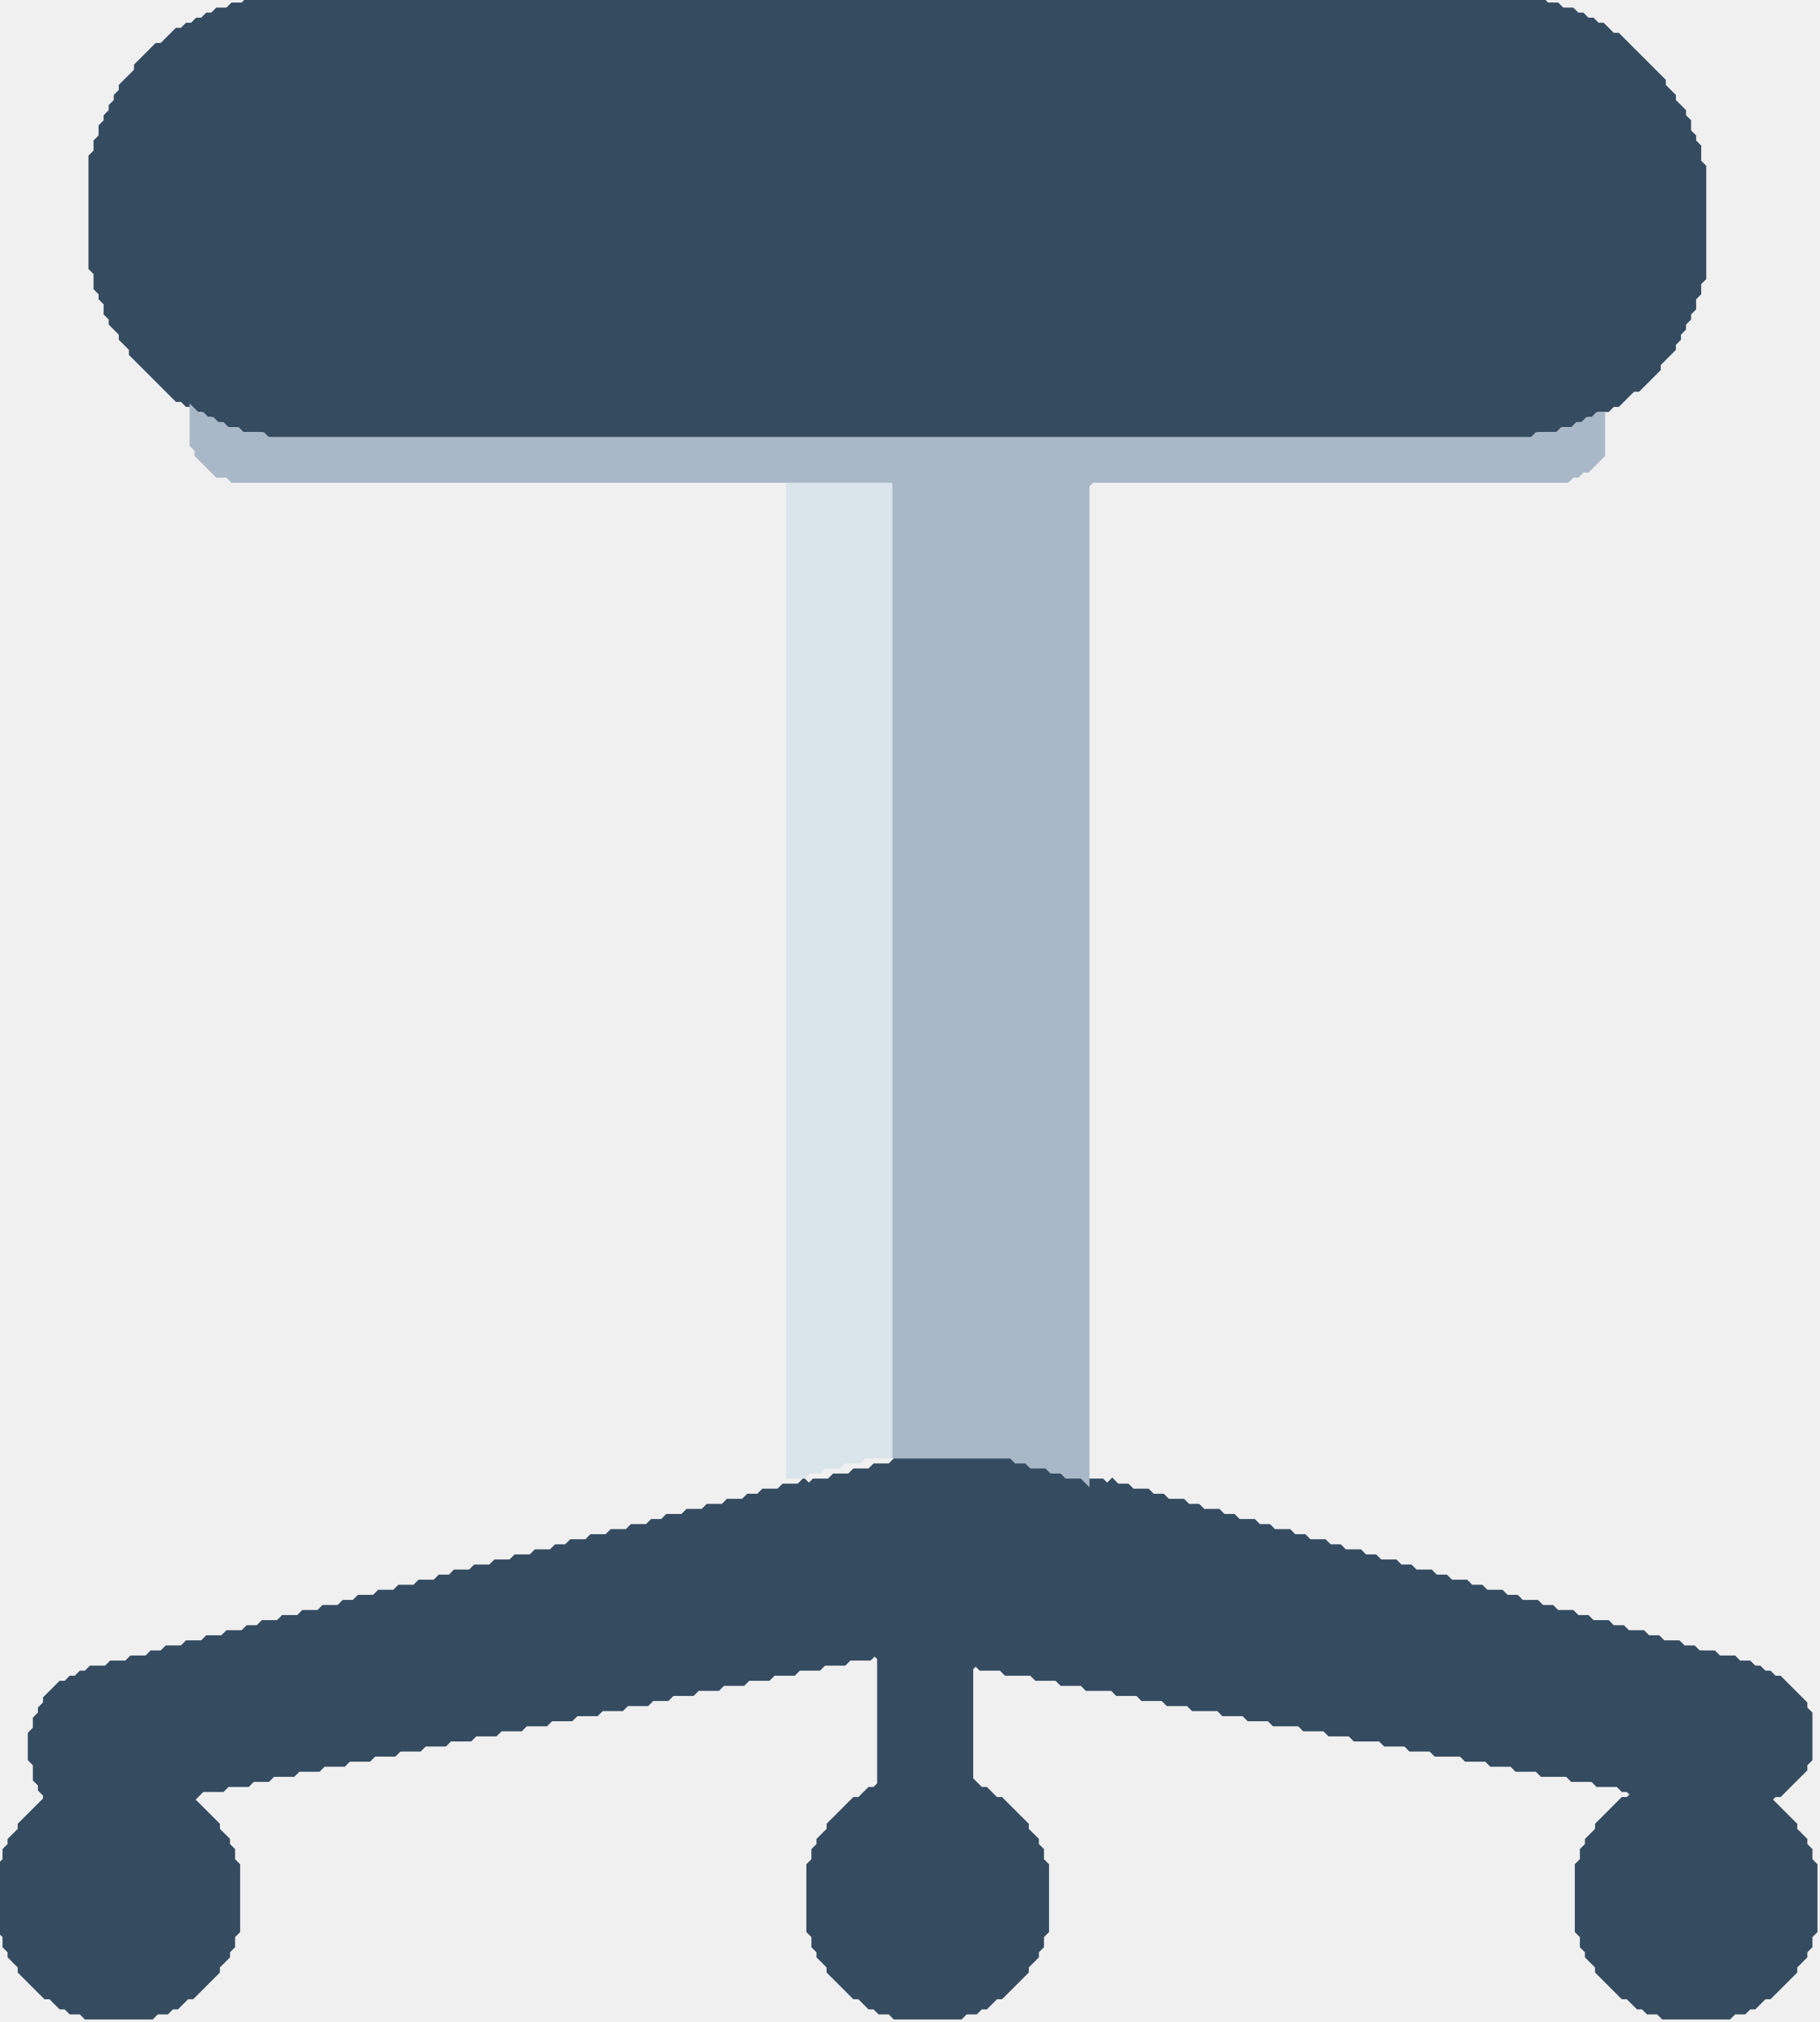
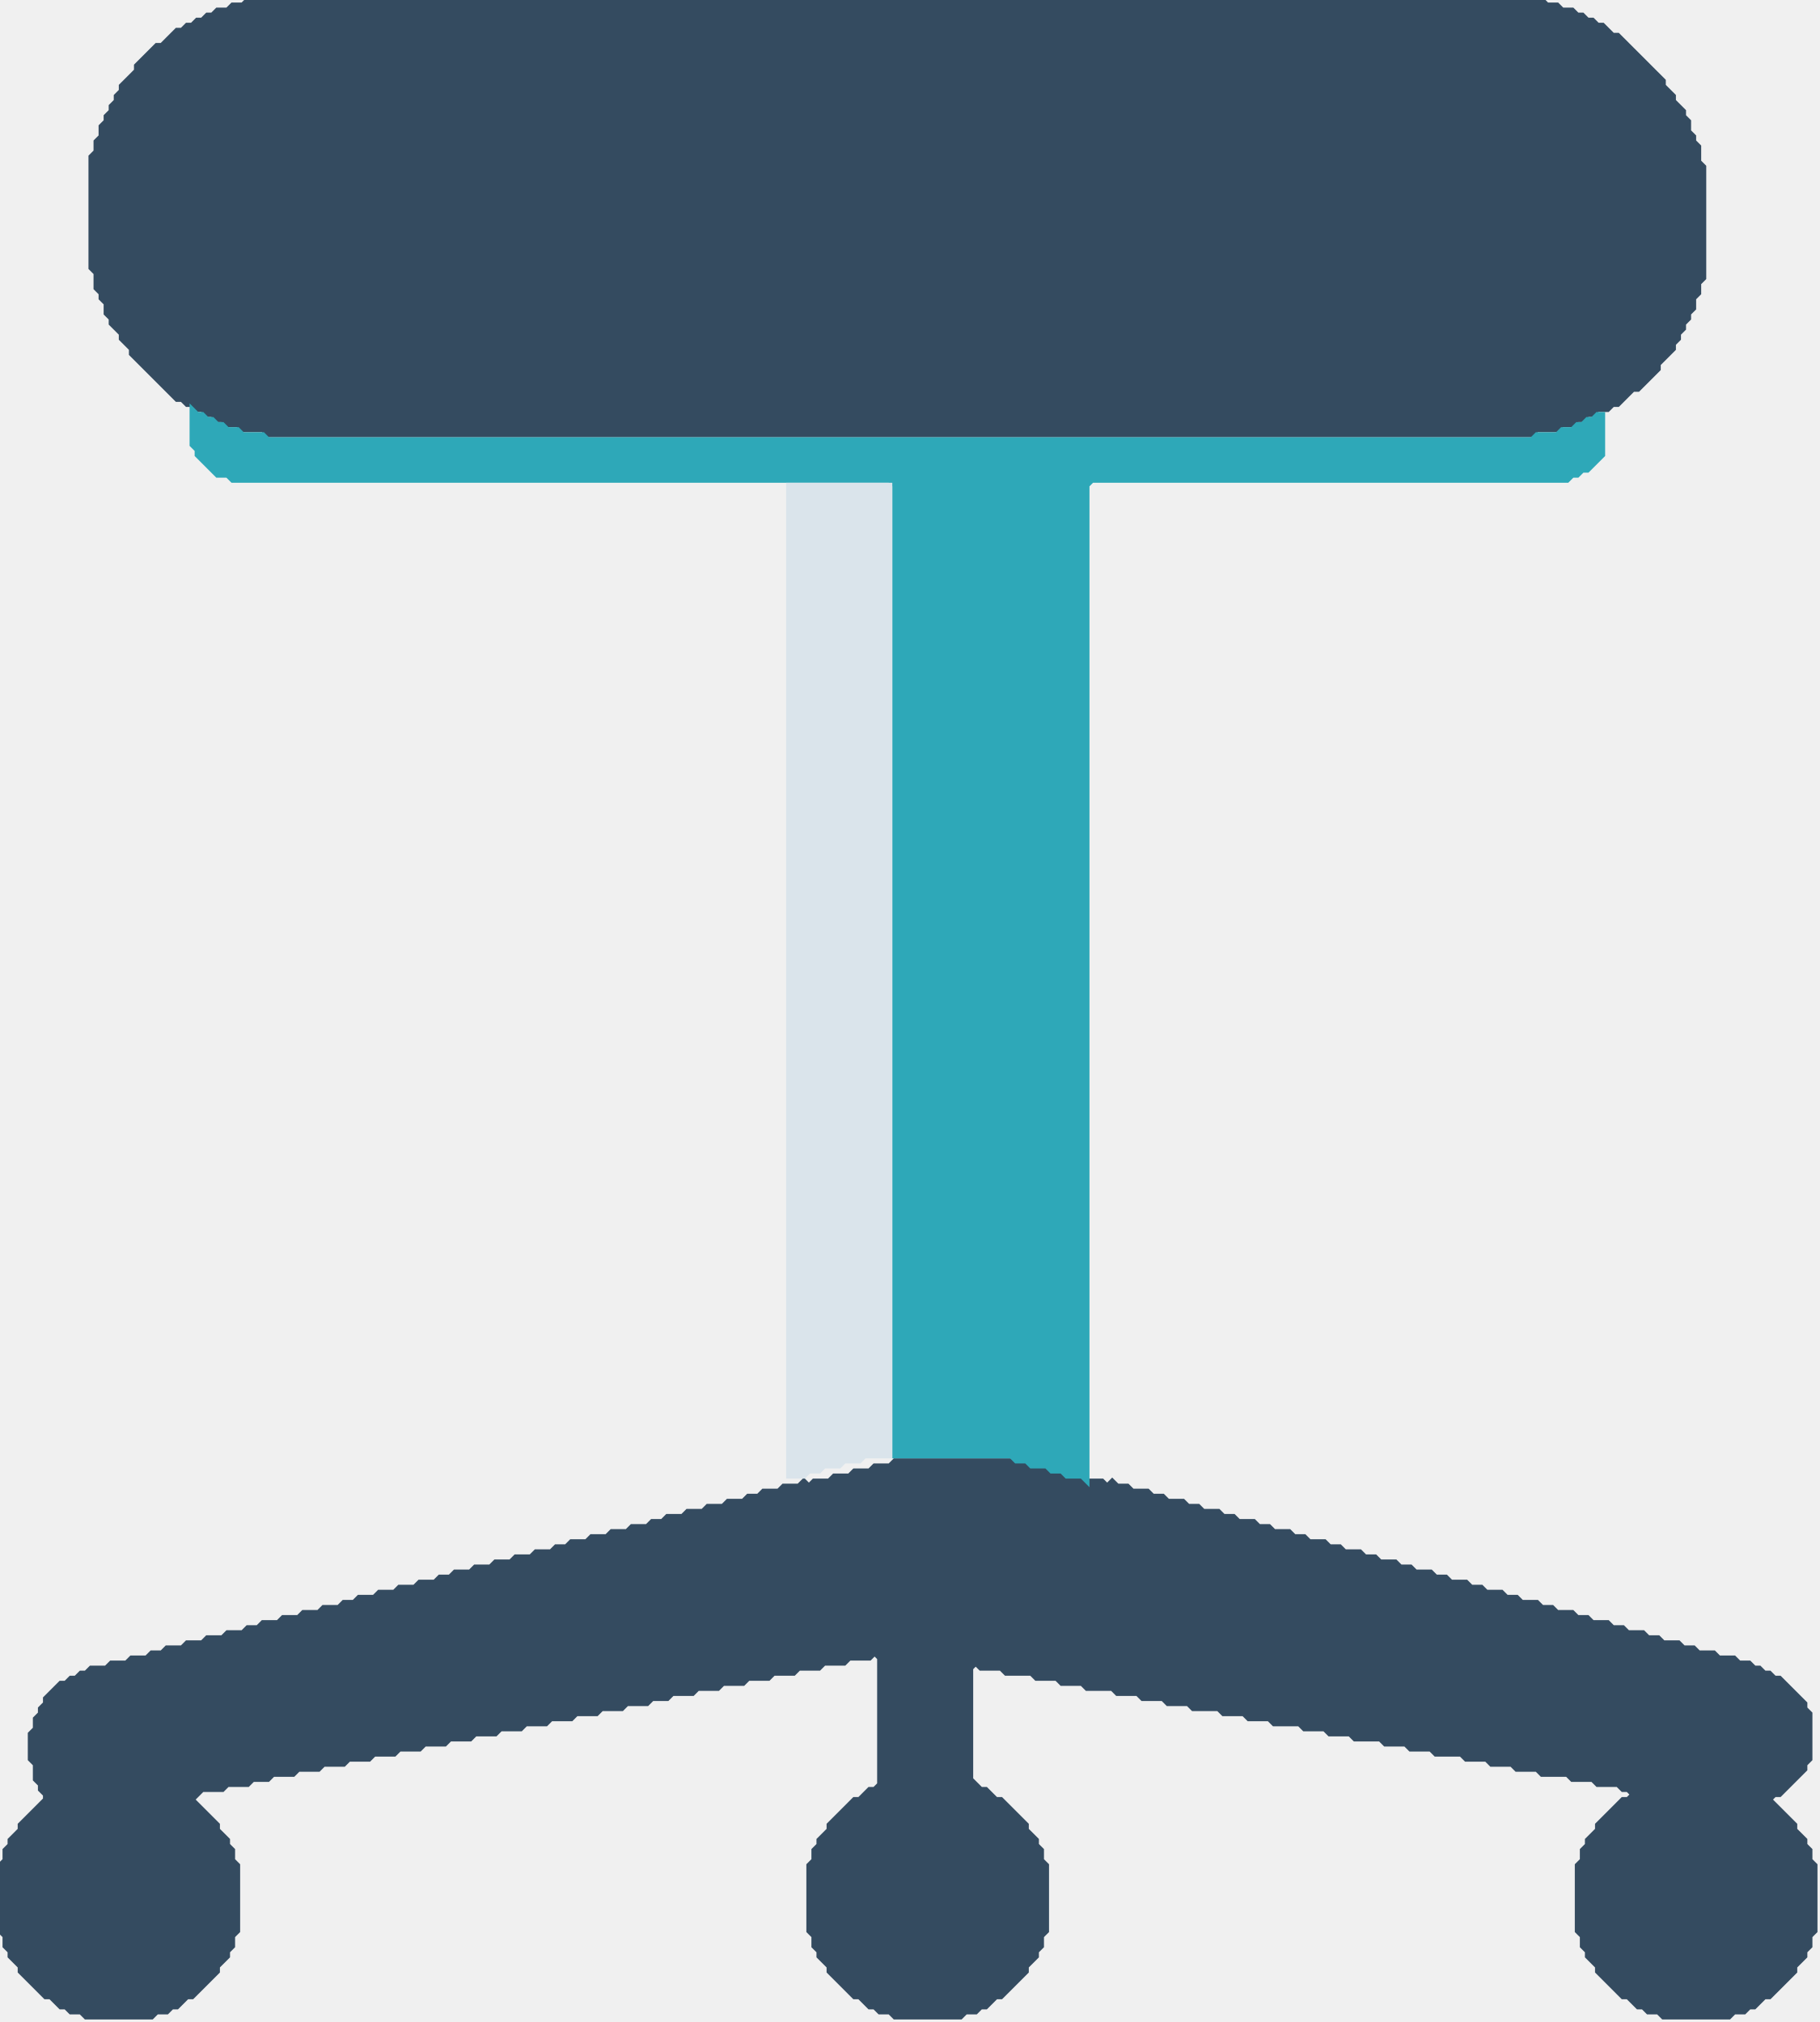
<svg xmlns="http://www.w3.org/2000/svg" width="360" height="400" viewBox="0 0 360 400" fill="none">
  <g id="ophthalmic-stool" clip-path="url(#clip0_21_667)">
    <g id="ophthalmic-stool 1">
      <path id="Vector" d="M177 289L176 290H173L172 291H169L168 292H165L164 293H161L160 294L159 293L158 294H155L154 295H151L150 296H148L147 297H144L143 298H140L139 299H136L135 300H132L131 301H129L128 302H125L124 303H121L120 304H117L116 305H113L112 306H110L109 307H106L105 308H102L101 309H98L97 310H94L93 311H90L89 312H87L86 313H83L82 314H79L78 315H75L74 316H71L70 317H68L67 318H64L63 319H60L59 320H56L55 321H52L51 322H49L48 323H45L44 324H41L40 325H37L36 326H33L32 327H30L29 328H26L25 329H22L21 330H18L17 331H16L15 332H14L13 333H12L9 336V337L8 338V339L7 340V342L6 343V348L7 349V352L8 353V354L9 355V356L4 361V362L2 364V365L1 366V368L0 369V382L1 383V385L2 386V387L4 389V390L9 395H10L12 397H13L14 398H16L17 399H30L31 398H33L34 397H35L37 395H38L43 390V389L45 387V386L46 385V383L47 382V369L46 368V366L45 365V364L43 362V361L38 356L40 354H44L45 353H49L50 352H53L54 351H58L59 350H63L64 349H68L69 348H73L74 347H78L79 346H83L84 345H88L89 344H93L94 343H98L99 342H103L104 341H108L109 340H113L114 339H118L119 338H123L124 337H128L129 336H132L133 335H137L138 334H142L143 333H147L148 332H152L153 331H157L158 330H162L163 329H167L168 328H172L173 327L174 328V353L173 354H172L170 356H169L164 361V362L162 364V365L161 366V368L160 369V382L161 383V385L162 386V387L164 389V390L169 395H170L172 397H173L174 398H176L177 399H190L191 398H193L194 397H195L197 395H198L203 390V389L205 387V386L206 385V383L207 382V369L206 368V366L205 365V364L203 362V361L198 356H197L195 354H194L192 352V330L193 329L194 330H198L199 331H204L205 332H209L210 333H214L215 334H220L221 335H225L226 336H230L231 337H235L236 338H241L242 339H246L247 340H251L252 341H257L258 342H262L263 343H267L268 344H273L274 345H278L279 346H283L284 347H289L290 348H294L295 349H299L300 350H304L305 351H310L311 352H315L316 353H320L321 354H322L323 355L322 356H321L316 361V362L314 364V365L313 366V368L312 369V382L313 383V385L314 386V387L316 389V390L321 395H322L324 397H325L326 398H328L329 399H342L343 398H345L346 397H347L349 395H350L355 390V389L357 387V386L358 385V383L359 382V369L358 368V366L357 365V364L355 362V361L350 356L351 355H352L357 350V349L358 348V339L357 338V337L352 332H351L350 331H349L348 330H347L346 329H344L343 328H340L339 327H336L335 326H333L332 325H329L328 324H326L325 323H322L321 322H319L318 321H315L314 320H312L311 319H308L307 318H305L304 317H301L300 316H298L297 315H294L293 314H291L290 313H287L286 312H284L283 311H280L279 310H277L276 309H273L272 308H270L269 307H266L265 306H263L262 305H259L258 304H256L255 303H252L251 302H249L248 301H245L244 300H242L241 299H238L237 298H235L234 297H231L230 296H228L227 295H224L223 294H221L220 293L219 294L218 293H215L214 292H212L211 291H208L207 290H205L204 289H177Z" fill-rule="evenodd" clip-rule="evenodd" fill="#344B60" stroke="#344B60" />
      <path id="Vector_2" d="M49 0L48 1H46L45 2H43L42 3H41L40 4H39L38 5H37L36 6H35L32 9H31L27 13V14L24 17V18L23 19V20L22 21V22L21 23V24L20 25V27L19 28V30L18 31V53L19 54V57L20 58V59L21 60V62L22 63V64L24 66V67L26 69V70L35 79H36L37 80H38L39 81H40L41 82H42L43 83H44L45 84H47L48 85H52L53 86H303L304 85H308L309 84H311L312 83H313L314 82H315L316 81H318L319 80H320L323 77H324L328 73V72L331 69V68L332 67V66L333 65V64L334 63V62L335 61V59L336 58V56L337 55V33L336 32V29L335 28V27L334 26V24L333 23V22L331 20V19L329 17V16L320 7H319L317 5H316L315 4H314L313 3H312L311 2H309L308 1H306L305 0H49Z" fill-rule="evenodd" clip-rule="evenodd" fill="#344B60" stroke="#344B60" />
-       <path id="Vector_3" d="M38 81V88L39 89V90L43 94H45L46 95H176L177 96V288H200L201 289H203L204 290H207L208 291H210L211 292H214L215 293V96L216 95H310L311 94H312L313 93H314L317 90V82H316L315 83H314L313 84H312L311 85H309L308 86H304L303 87H53L52 86H48L47 85H45L44 84H43L42 83H41L40 82H39L38 81Z" fill-rule="evenodd" clip-rule="evenodd" fill="#A8B8C7" stroke="#A8B8C7" />
+       <path id="Vector_3" d="M38 81V88L39 89V90L43 94H45L46 95H176L177 96V288H200L201 289H203L204 290H207L208 291H210L211 292H214L215 293V96L216 95H310L311 94H312L313 93H314L317 90V82H316L315 83H314L313 84H312L311 85H309L308 86H304L303 87H53L52 86H48L47 85H45L44 84H43L42 83H41L40 82H39L38 81Z" fill-rule="evenodd" clip-rule="evenodd" fill="#2EA8B8" stroke="#2EA8B8" />
      <path id="Vector_4" d="M156 96V292H159L160 291H162L163 290H166L167 289H170L171 288H176V96H156Z" fill-rule="evenodd" clip-rule="evenodd" fill="#DAE4EB" stroke="#DAE4EB" />
    </g>
  </g>
  <defs>
    <clipPath id="clip0_21_667">
      <rect width="360" height="400" fill="white" />
    </clipPath>
  </defs>
</svg>
